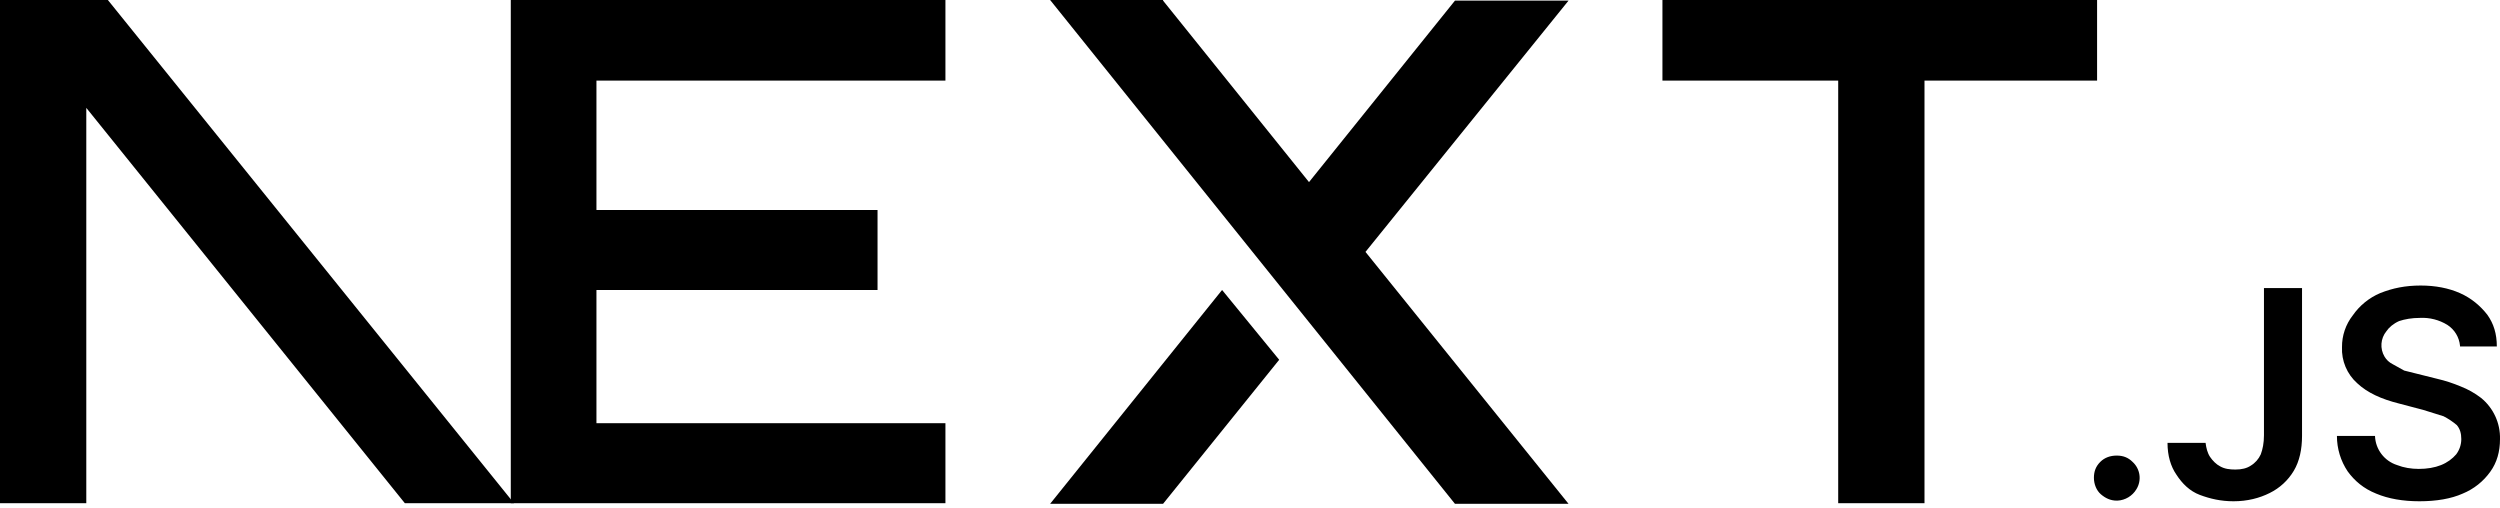
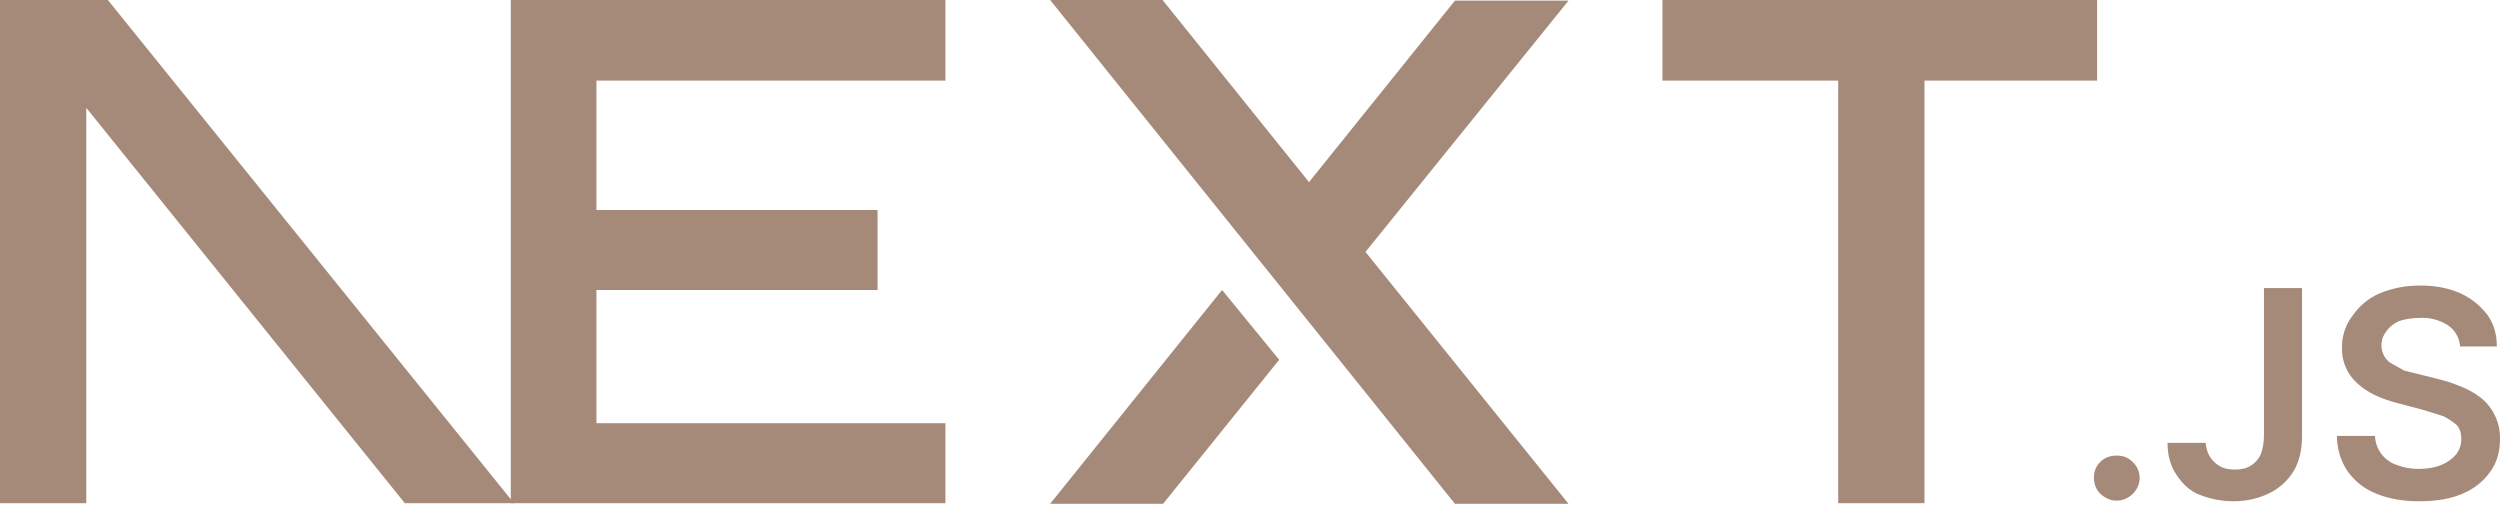
<svg xmlns="http://www.w3.org/2000/svg" fill="none" viewBox="0 0 394 80">
-   <path fill="#000" d="M262 0h68.5v12.7h-27.2v66.6h-13.6V12.7H262V0ZM149 0v12.7H94v20.4h44.3v12.6H94v21h55v12.6H80.5V0h68.7zm34.3 0h-17.8l63.8 79.4h17.9l-32-39.7 32-39.6h-17.9l-23 28.6-23-28.6zm18.3 56.7-9-11-27.1 33.7h17.8l18.3-22.7z" />
-   <path fill="#000" d="M81 79.3 17 0H0v79.3h13.6V17l50.2 62.3H81Zm252.6-.4c-1 0-1.8-.4-2.5-1s-1.1-1.6-1.1-2.6.3-1.8 1-2.5 1.6-1 2.6-1 1.8.3 2.5 1a3.4 3.4 0 0 1 .6 4.3 3.7 3.7 0 0 1-3 1.8zm23.2-33.5h6v23.3c0 2.1-.4 4-1.3 5.5a9.1 9.1 0 0 1-3.8 3.5c-1.6.8-3.5 1.3-5.7 1.3-2 0-3.7-.4-5.3-1s-2.8-1.8-3.7-3.2c-.9-1.3-1.4-3-1.4-5h6c.1.8.3 1.6.7 2.2s1 1.2 1.6 1.5c.7.4 1.5.5 2.4.5 1 0 1.8-.2 2.4-.6a4 4 0 0 0 1.6-1.8c.3-.8.5-1.8.5-3V45.5zm30.9 9.1a4.4 4.4 0 0 0-2-3.3 7.5 7.5 0 0 0-4.3-1.1c-1.3 0-2.4.2-3.3.5-.9.4-1.6 1-2 1.6a3.5 3.5 0 0 0-.3 4c.3.5.7.9 1.3 1.2l1.8 1 2 .5 3.2.8c1.3.3 2.5.7 3.7 1.2a13 13 0 0 1 3.2 1.8 8.1 8.1 0 0 1 3 6.5c0 2-.5 3.7-1.5 5.1a10 10 0 0 1-4.4 3.5c-1.8.8-4.1 1.2-6.8 1.2-2.6 0-4.9-.4-6.8-1.2-2-.8-3.4-2-4.5-3.5a10 10 0 0 1-1.7-5.6h6a5 5 0 0 0 3.5 4.6c1 .4 2.2.6 3.4.6 1.3 0 2.5-.2 3.5-.6 1-.4 1.8-1 2.4-1.7a4 4 0 0 0 .8-2.4c0-.9-.2-1.6-.7-2.2a11 11 0 0 0-2.1-1.4l-3.2-1-3.8-1c-2.8-.7-5-1.7-6.6-3.2a7.2 7.2 0 0 1-2.4-5.7 8 8 0 0 1 1.7-5 10 10 0 0 1 4.3-3.5c2-.8 4-1.2 6.4-1.2 2.3 0 4.4.4 6.2 1.2 1.8.8 3.2 2 4.3 3.4 1 1.4 1.5 3 1.5 5h-5.8z" />
+   <path fill="#A68A79" d="M262 0h68.5v12.7h-27.2v66.6h-13.6V12.7H262V0ZM149 0v12.7H94v20.4h44.3v12.6H94v21h55v12.6H80.5V0h68.7zm34.3 0h-17.8l63.8 79.4h17.9l-32-39.7 32-39.6h-17.9l-23 28.6-23-28.6zm18.3 56.7-9-11-27.1 33.7h17.8l18.3-22.7z" class="hover:fill-[#8a6d5a] transition-colors duration-300" />
+   <path fill="#A68A79" d="M81 79.3 17 0H0v79.3h13.6V17l50.2 62.3H81Zm252.6-.4c-1 0-1.8-.4-2.5-1s-1.1-1.6-1.1-2.6.3-1.8 1-2.5 1.6-1 2.6-1 1.8.3 2.5 1a3.4 3.4 0 0 1 .6 4.3 3.7 3.7 0 0 1-3 1.8zm23.2-33.5h6v23.3c0 2.1-.4 4-1.3 5.5a9.1 9.1 0 0 1-3.8 3.5c-1.6.8-3.5 1.3-5.7 1.3-2 0-3.7-.4-5.3-1s-2.8-1.8-3.7-3.2c-.9-1.3-1.4-3-1.4-5h6c.1.8.3 1.6.7 2.2s1 1.2 1.6 1.5c.7.4 1.5.5 2.4.5 1 0 1.8-.2 2.4-.6a4 4 0 0 0 1.6-1.8c.3-.8.5-1.8.5-3V45.5zm30.9 9.1a4.4 4.4 0 0 0-2-3.3 7.5 7.5 0 0 0-4.3-1.1c-1.3 0-2.4.2-3.3.5-.9.4-1.6 1-2 1.6a3.5 3.5 0 0 0-.3 4c.3.5.7.9 1.3 1.2l1.8 1 2 .5 3.2.8c1.3.3 2.5.7 3.7 1.2a13 13 0 0 1 3.2 1.8 8.1 8.1 0 0 1 3 6.5c0 2-.5 3.7-1.5 5.1a10 10 0 0 1-4.4 3.5c-1.8.8-4.1 1.2-6.8 1.2-2.6 0-4.9-.4-6.8-1.2-2-.8-3.4-2-4.5-3.5a10 10 0 0 1-1.7-5.6h6a5 5 0 0 0 3.5 4.6c1 .4 2.2.6 3.4.6 1.3 0 2.5-.2 3.5-.6 1-.4 1.8-1 2.4-1.7a4 4 0 0 0 .8-2.4c0-.9-.2-1.6-.7-2.2a11 11 0 0 0-2.1-1.4l-3.2-1-3.8-1c-2.8-.7-5-1.7-6.6-3.2a7.2 7.2 0 0 1-2.4-5.7 8 8 0 0 1 1.7-5 10 10 0 0 1 4.3-3.5c2-.8 4-1.2 6.4-1.2 2.3 0 4.4.4 6.2 1.2 1.8.8 3.2 2 4.3 3.4 1 1.4 1.5 3 1.5 5h-5.8z" class="hover:fill-[#8a6d5a] transition-colors duration-300" />
</svg>
